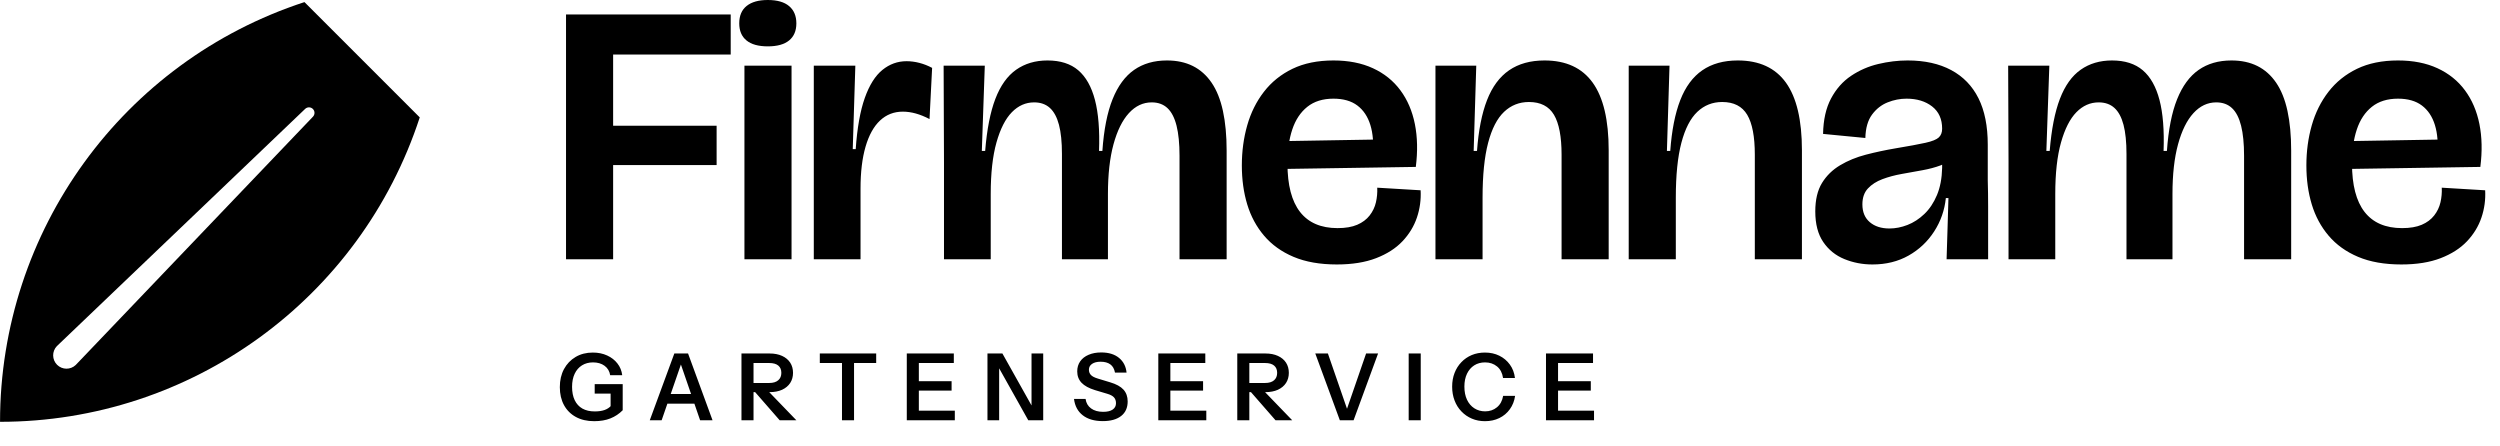
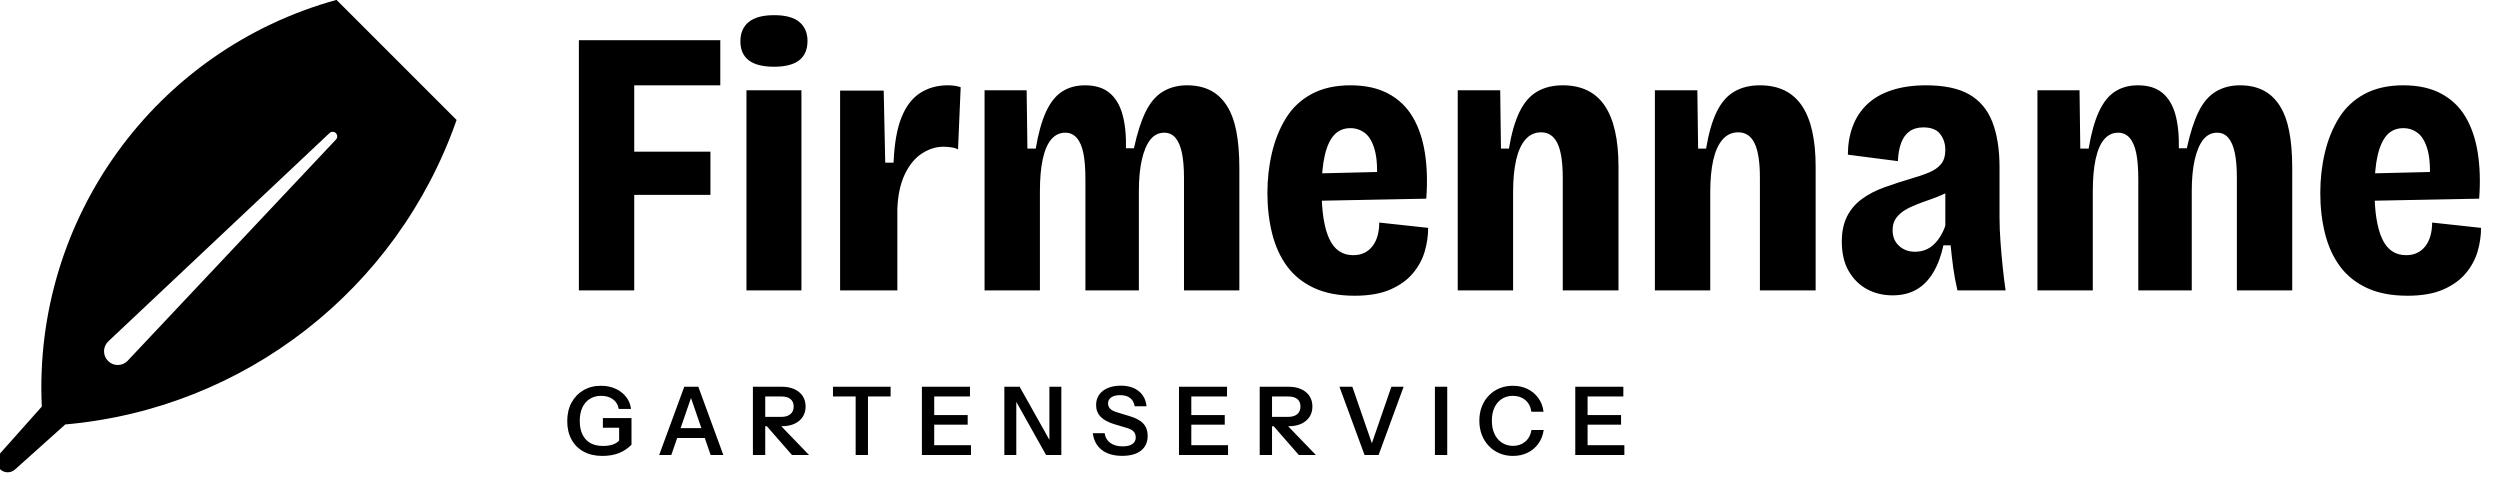
- <svg xmlns="http://www.w3.org/2000/svg" viewBox="0 0 674 120" width="674" height="120" role="img" aria-label="Firmenname Gartenservice">
-   <path fill="#000" fill-rule="evenodd" transform="translate(-19.83 -25.16) scale(2.48)" d="M8 56A48 48 0 0 1 41.093 10.373L53.627 22.907A48 48 0 0 1 8 56ZM16.225 49.825L42.024 22.824A0.6 0.6 0 0 0 41.176 21.976L14.175 47.775A1.45 1.45 0 0 0 16.225 49.825Z" />
-   <path fill="#000" transform="translate(148 69.9)" d="M4.6 0V-66H17.3V0ZM10.6 -25.4V-36H45.2V-25.4ZM10.6 -55.2V-66H49V-55.2ZM52.7 0V-52.2H65.4V0ZM59 -57.4Q55.2 -57.4 53.25 -59Q51.3 -60.6 51.3 -63.6Q51.3 -66.7 53.3 -68.3Q55.3 -69.9 59 -69.9Q62.8 -69.9 64.75 -68.25Q66.7 -66.6 66.7 -63.6Q66.7 -60.6 64.75 -59Q62.8 -57.4 59 -57.4ZM71.4 0V-26.6V-52.2H82.6L81.9 -29.7H82.7Q83.3 -38.3 85.15 -43.5Q87 -48.7 89.9 -51.05Q92.8 -53.4 96.4 -53.4Q98.1 -53.4 99.85 -52.95Q101.6 -52.5 103.3 -51.6L102.6 -37.8Q100.7 -38.8 98.9 -39.3Q97.1 -39.8 95.4 -39.8Q91.8 -39.8 89.25 -37.4Q86.7 -35 85.35 -30.35Q84 -25.7 84 -19.1V0ZM106.5 0V-26.2L106.4 -52.2H117.5L116.7 -29.2H117.6Q118.3 -37.9 120.35 -43.25Q122.4 -48.6 125.95 -51.1Q129.5 -53.6 134.4 -53.6Q139.6 -53.6 142.7 -50.95Q145.8 -48.3 147.2 -42.95Q148.6 -37.6 148.3 -29.2H149.2Q149.8 -37.8 151.95 -43.15Q154.1 -48.5 157.75 -51.05Q161.4 -53.6 166.6 -53.6Q170.6 -53.6 173.6 -52.1Q176.6 -50.6 178.65 -47.6Q180.7 -44.6 181.7 -40Q182.7 -35.4 182.7 -29.3V0H170V-27.9Q170 -32.8 169.2 -36Q168.4 -39.2 166.75 -40.75Q165.1 -42.3 162.5 -42.3Q159 -42.3 156.35 -39.4Q153.7 -36.5 152.2 -31Q150.7 -25.5 150.7 -17.6V0H138.3V-28.4Q138.3 -33.2 137.5 -36.25Q136.7 -39.3 135.05 -40.8Q133.4 -42.3 130.8 -42.3Q127.4 -42.3 124.8 -39.65Q122.2 -37 120.65 -31.5Q119.1 -26 119.1 -17.6V0ZM212.4 1.4Q205.6 1.4 200.75 -0.65Q195.9 -2.7 192.8 -6.35Q189.7 -10 188.25 -14.8Q186.8 -19.6 186.8 -25.3Q186.8 -31 188.25 -36.1Q189.7 -41.2 192.75 -45.15Q195.8 -49.1 200.45 -51.35Q205.1 -53.6 211.5 -53.6Q217.6 -53.6 222.15 -51.5Q226.7 -49.4 229.55 -45.55Q232.4 -41.7 233.45 -36.45Q234.5 -31.2 233.7 -24.9L194.7 -24.3V-31.8L224.2 -32.3L222.1 -28Q222.5 -32.8 221.45 -36.2Q220.4 -39.6 217.95 -41.45Q215.5 -43.3 211.5 -43.3Q207.2 -43.3 204.45 -41.1Q201.7 -38.9 200.4 -35Q199.1 -31.1 199.1 -25.8Q199.1 -17.1 202.5 -12.75Q205.9 -8.4 212.6 -8.4Q215.8 -8.4 217.9 -9.3Q220 -10.2 221.25 -11.8Q222.5 -13.4 222.95 -15.35Q223.4 -17.3 223.3 -19.3L235 -18.6Q235.2 -14.8 234 -11.25Q232.8 -7.7 230.1 -4.85Q227.4 -2 223 -0.3Q218.6 1.4 212.4 1.4ZM239 0V-27.2V-52.2H250L249.3 -29.2H250.2Q250.8 -37.5 252.9 -42.9Q255 -48.3 258.85 -50.95Q262.7 -53.6 268.4 -53.6Q277.1 -53.6 281.4 -47.6Q285.7 -41.6 285.7 -29.4V0H273V-28.2Q273 -35.5 270.95 -38.95Q268.9 -42.4 264.2 -42.4Q260.3 -42.4 257.5 -39.75Q254.7 -37.1 253.2 -31.4Q251.7 -25.7 251.7 -16.6V0ZM291.1 0V-27.2V-52.2H302.1L301.4 -29.2H302.3Q302.9 -37.5 305 -42.9Q307.1 -48.3 310.95 -50.95Q314.8 -53.6 320.5 -53.6Q329.2 -53.6 333.5 -47.6Q337.8 -41.6 337.8 -29.4V0H325.1V-28.2Q325.1 -35.5 323.05 -38.95Q321 -42.4 316.3 -42.4Q312.4 -42.4 309.6 -39.75Q306.8 -37.1 305.3 -31.4Q303.8 -25.7 303.8 -16.6V0ZM356.8 1.4Q352.8 1.4 349.25 -0.05Q345.7 -1.5 343.55 -4.65Q341.4 -7.8 341.4 -12.9Q341.4 -17.6 343.2 -20.55Q345 -23.5 348.1 -25.35Q351.2 -27.2 355.05 -28.2Q358.9 -29.2 363 -29.9Q368.4 -30.8 371.1 -31.4Q373.8 -32 374.7 -32.85Q375.6 -33.7 375.6 -35.2Q375.6 -39.1 372.9 -41.2Q370.2 -43.3 366 -43.3Q363.4 -43.3 360.9 -42.3Q358.4 -41.3 356.7 -39Q355 -36.7 354.9 -32.7L343.5 -33.8Q343.6 -39.5 345.65 -43.35Q347.7 -47.2 351.05 -49.45Q354.4 -51.7 358.4 -52.65Q362.4 -53.6 366.3 -53.6Q373.2 -53.6 378.05 -51Q382.9 -48.4 385.4 -43.4Q387.9 -38.4 387.9 -30.9V-21.3Q388 -17.8 388 -14.2Q388 -10.6 388 -7.05Q388 -3.5 388 0H376.8Q376.9 -4.1 377.05 -8.1Q377.2 -12.1 377.3 -16.5H376.6Q376.1 -11.6 373.45 -7.5Q370.8 -3.4 366.55 -1Q362.3 1.4 356.8 1.4ZM361.4 -8.3Q363.8 -8.3 366.25 -9.25Q368.7 -10.2 370.8 -12.2Q372.9 -14.2 374.2 -17.3Q375.5 -20.4 375.6 -24.6V-27L378.3 -27.5Q377.3 -26.1 375.15 -25.3Q373 -24.5 370.25 -24Q367.5 -23.5 364.7 -23Q361.9 -22.5 359.5 -21.6Q357.1 -20.7 355.6 -19.1Q354.1 -17.5 354.1 -14.8Q354.1 -11.7 356.1 -10Q358.1 -8.3 361.4 -8.3ZM393.5 0V-26.2L393.4 -52.2H404.5L403.7 -29.2H404.6Q405.3 -37.9 407.35 -43.25Q409.4 -48.6 412.95 -51.1Q416.5 -53.6 421.4 -53.6Q426.6 -53.6 429.7 -50.95Q432.8 -48.3 434.2 -42.95Q435.6 -37.6 435.3 -29.2H436.2Q436.8 -37.8 438.95 -43.15Q441.1 -48.5 444.75 -51.05Q448.4 -53.6 453.6 -53.6Q457.6 -53.6 460.6 -52.1Q463.6 -50.6 465.65 -47.6Q467.7 -44.6 468.7 -40Q469.7 -35.4 469.7 -29.3V0H457V-27.9Q457 -32.8 456.2 -36Q455.4 -39.2 453.75 -40.75Q452.1 -42.3 449.5 -42.3Q446 -42.3 443.35 -39.4Q440.7 -36.5 439.2 -31Q437.7 -25.5 437.7 -17.6V0H425.3V-28.4Q425.3 -33.2 424.5 -36.25Q423.7 -39.3 422.05 -40.8Q420.4 -42.3 417.8 -42.3Q414.4 -42.3 411.8 -39.65Q409.2 -37 407.65 -31.5Q406.1 -26 406.1 -17.6V0ZM499.4 1.4Q492.6 1.4 487.75 -0.65Q482.9 -2.7 479.8 -6.35Q476.7 -10 475.25 -14.8Q473.8 -19.6 473.8 -25.3Q473.8 -31 475.25 -36.1Q476.7 -41.2 479.75 -45.15Q482.8 -49.1 487.45 -51.35Q492.1 -53.6 498.5 -53.6Q504.6 -53.6 509.15 -51.5Q513.7 -49.4 516.55 -45.55Q519.4 -41.7 520.45 -36.45Q521.5 -31.2 520.7 -24.9L481.7 -24.3V-31.8L511.2 -32.3L509.1 -28Q509.5 -32.8 508.45 -36.2Q507.4 -39.6 504.95 -41.45Q502.5 -43.3 498.5 -43.3Q494.2 -43.3 491.45 -41.1Q488.7 -38.9 487.4 -35Q486.1 -31.1 486.1 -25.8Q486.1 -17.1 489.5 -12.75Q492.9 -8.4 499.6 -8.4Q502.8 -8.4 504.9 -9.3Q507 -10.2 508.25 -11.8Q509.5 -13.4 509.95 -15.35Q510.4 -17.3 510.3 -19.3L522 -18.6Q522.2 -14.8 521 -11.25Q519.8 -7.7 517.1 -4.85Q514.4 -2 510 -0.3Q505.6 1.4 499.4 1.4Z" />
-   <path fill="#000" transform="translate(150 113.3)" d="M10.18 0.25Q7.33 0.25 5.25 -0.89Q3.18 -2.02 2.05 -4.09Q0.93 -6.15 0.93 -8.93Q0.93 -11.7 2.05 -13.79Q3.18 -15.88 5.18 -17.06Q7.18 -18.25 9.83 -18.25Q11.98 -18.25 13.69 -17.46Q15.4 -16.68 16.46 -15.31Q17.53 -13.95 17.75 -12.15H14.5Q14.25 -13.75 13 -14.68Q11.75 -15.6 9.88 -15.6Q8.18 -15.6 6.9 -14.8Q5.62 -14 4.93 -12.53Q4.23 -11.05 4.23 -9Q4.23 -6.9 4.94 -5.41Q5.65 -3.93 7.01 -3.15Q8.38 -2.38 10.35 -2.38Q11.88 -2.38 12.98 -2.76Q14.08 -3.15 14.75 -3.93L17.88 -2.7Q16.45 -1.25 14.57 -0.5Q12.7 0.25 10.18 0.25ZM14.62 -2.7V-7.95L15.4 -7.18H10.33V-9.73H17.88V-2.7ZM25.18 0 31.8 -18H34.6L28.38 0ZM38.75 0 32.55 -18H35.5L42.1 0ZM28.6 -7.08H38.45V-4.48H28.6ZM49.9 0V-18H57.5Q59.42 -18 60.85 -17.35Q62.27 -16.7 63.04 -15.53Q63.8 -14.35 63.8 -12.78Q63.8 -11.23 63.04 -10.05Q62.27 -8.88 60.85 -8.22Q59.42 -7.58 57.5 -7.58H52.45V-10.05H57.4Q58.97 -10.05 59.81 -10.78Q60.65 -11.5 60.65 -12.78Q60.65 -14.05 59.83 -14.74Q59 -15.43 57.4 -15.43H53.15V0ZM60.2 0 52.17 -9.2H55.82L64.7 0ZM77 0V-15.43H71.02V-18H86.22V-15.43H80.25V0ZM94.47 0V-18H97.72V0ZM96.02 0V-2.58H107.42V0ZM96.02 -8V-10.53H106.55V-8ZM96.02 -15.43V-18H107.15V-15.43ZM116.22 0V-18H120.25L129.02 -2.35L128.1 -2.12V-18H131.25V0H127.22L118.45 -15.65L119.37 -15.88V0ZM147.32 0.23Q143.92 0.23 141.91 -1.34Q139.9 -2.9 139.55 -5.75H142.67Q142.9 -4.1 144.15 -3.19Q145.4 -2.27 147.42 -2.27Q149.1 -2.27 149.99 -2.89Q150.87 -3.5 150.87 -4.6Q150.87 -5.58 150.32 -6.18Q149.77 -6.78 148.47 -7.15L145.22 -8.12Q142.75 -8.88 141.59 -10.1Q140.42 -11.33 140.42 -13.18Q140.42 -14.73 141.22 -15.88Q142.02 -17.03 143.49 -17.65Q144.95 -18.28 146.9 -18.28Q149.9 -18.28 151.69 -16.81Q153.47 -15.35 153.72 -12.85H150.6Q150.32 -14.35 149.35 -15.06Q148.37 -15.78 146.72 -15.78Q145.27 -15.78 144.42 -15.2Q143.57 -14.62 143.57 -13.62Q143.57 -12.8 144.09 -12.23Q144.6 -11.65 146 -11.23L149.3 -10.23Q151.77 -9.5 152.9 -8.25Q154.02 -7 154.02 -5.08Q154.02 -2.53 152.26 -1.15Q150.5 0.23 147.32 0.23ZM162.28 0V-18H165.53V0ZM163.82 0V-2.58H175.22V0ZM163.82 -8V-10.53H174.35V-8ZM163.82 -15.43V-18H174.95V-15.43ZM183.57 0V-18H191.17Q193.1 -18 194.52 -17.35Q195.95 -16.7 196.71 -15.53Q197.47 -14.35 197.47 -12.78Q197.47 -11.23 196.71 -10.05Q195.95 -8.88 194.52 -8.22Q193.1 -7.58 191.17 -7.58H186.12V-10.05H191.07Q192.65 -10.05 193.49 -10.78Q194.32 -11.5 194.32 -12.78Q194.32 -14.05 193.5 -14.74Q192.67 -15.43 191.07 -15.43H186.82V0ZM193.88 0 185.85 -9.2H189.5L198.38 0ZM211.22 0 204.6 -18H208L213.43 -2.3H212.88L218.3 -18H221.53L214.93 0ZM229.78 0V-18H233.03V0ZM250.35 0.25Q248.42 0.25 246.81 -0.44Q245.2 -1.12 244 -2.38Q242.8 -3.62 242.15 -5.33Q241.5 -7.03 241.5 -9.05Q241.5 -11.08 242.15 -12.75Q242.8 -14.43 243.99 -15.66Q245.17 -16.9 246.79 -17.58Q248.4 -18.25 250.35 -18.25Q252.5 -18.25 254.22 -17.4Q255.95 -16.55 257.06 -15.01Q258.18 -13.48 258.43 -11.4H255.22Q254.92 -13.43 253.6 -14.51Q252.27 -15.6 250.38 -15.6Q248.7 -15.6 247.45 -14.8Q246.2 -14 245.5 -12.54Q244.8 -11.08 244.8 -9.08Q244.8 -7.03 245.5 -5.54Q246.2 -4.05 247.47 -3.23Q248.75 -2.4 250.4 -2.4Q252.25 -2.4 253.57 -3.49Q254.9 -4.58 255.25 -6.58H258.47Q258.18 -4.53 257.06 -2.98Q255.95 -1.43 254.22 -0.59Q252.5 0.25 250.35 0.25ZM266.8 0V-18H270.05V0ZM268.35 0V-2.58H279.75V0ZM268.35 -8V-10.53H278.88V-8ZM268.35 -15.43V-18H279.48V-15.43Z" />
+ <svg xmlns="http://www.w3.org/2000/svg" viewBox="0 0 659.38 126" width="659.38" height="126" role="img" aria-label="Firmenname Gartenservice">
+   <g transform="translate(0 4)">
+     <path fill="#000" fill-rule="evenodd" transform="translate(-17.53 -19.41) scale(2.41)" d="M8.959 57.738L14.416 52.846A50 50 0 0 0 57.243 19.523L44.102 6.382A44 44 0 0 0 11.849 50.889L7.262 56.041A1.2 1.2 0 0 0 8.959 57.738ZM21.221 45.901L44.034 21.674A0.5 0.5 0 0 0 43.326 20.966L19.099 43.779A1.5 1.5 0 0 0 21.221 45.901Z" />
+     <path fill="#000" transform="translate(146.68 72.6)" d="M6 0V-66H20.6V0ZM12.6 -25.2V-36.6H40.7V-25.2ZM12.6 -54.1V-66H43.3V-54.1ZM50.2 0V-52.8H64.7V0ZM57.5 -59Q53 -59 50.8 -60.7Q48.6 -62.4 48.6 -65.7Q48.6 -69 50.8 -70.8Q53 -72.6 57.5 -72.6Q62 -72.6 64.15 -70.8Q66.3 -69 66.3 -65.8Q66.3 -62.4 64.1 -60.7Q61.9 -59 57.5 -59ZM74.9 0V-28.2V-52.7H86.4L86.8 -33.7H89Q89.3 -41.2 91.1 -45.65Q92.9 -50.1 96.05 -52.1Q99.2 -54.1 103.3 -54.1Q104.1 -54.1 104.95 -54Q105.8 -53.9 106.7 -53.6L106 -37.2Q105.3 -37.6 104.15 -37.75Q103 -37.9 102.2 -37.9Q99.2 -37.9 96.45 -36.1Q93.7 -34.3 91.95 -30.6Q90.2 -26.9 90 -21.5V0ZM113 0V-34V-52.8H124.1L124.3 -37.4H126.5Q127.5 -43.4 129.2 -47.1Q130.9 -50.8 133.45 -52.45Q136 -54.1 139.5 -54.1Q143.5 -54.1 145.9 -52.15Q148.3 -50.2 149.35 -46.5Q150.4 -42.8 150.3 -37.5H152.4Q153.7 -43.5 155.5 -47.15Q157.3 -50.8 160.05 -52.45Q162.8 -54.1 166.4 -54.1Q169.9 -54.1 172.5 -52.8Q175.1 -51.5 176.85 -48.8Q178.6 -46.1 179.4 -42Q180.2 -37.9 180.2 -32.3V0H165.6V-29.6Q165.6 -33.7 165.05 -36.3Q164.5 -38.9 163.35 -40.25Q162.2 -41.6 160.4 -41.6Q158.2 -41.6 156.75 -39.8Q155.3 -38 154.5 -34.55Q153.7 -31.1 153.7 -26.2V0H139.6V-29.3Q139.6 -33.6 139.05 -36.25Q138.5 -38.9 137.3 -40.25Q136.1 -41.6 134.3 -41.6Q132.1 -41.6 130.6 -39.85Q129.1 -38.1 128.35 -34.65Q127.6 -31.2 127.6 -26.2V0ZM210.6 1.4Q204.3 1.4 199.9 -0.65Q195.5 -2.7 192.8 -6.35Q190.1 -10 188.85 -15Q187.6 -20 187.6 -25.7Q187.6 -31.2 188.8 -36.3Q190 -41.4 192.5 -45.45Q195 -49.5 199.25 -51.8Q203.5 -54.1 209.5 -54.1Q215.4 -54.1 219.5 -51.9Q223.6 -49.7 225.95 -45.7Q228.3 -41.7 229.15 -36.2Q230 -30.7 229.5 -24.2L198.5 -23.6V-30.8L219.1 -31.3L216.4 -28.2Q216.8 -33.7 215.95 -36.9Q215.1 -40.1 213.4 -41.45Q211.7 -42.8 209.5 -42.8Q206.9 -42.8 205.25 -41.05Q203.6 -39.3 202.75 -35.7Q201.9 -32.1 201.9 -26.5Q201.9 -18 203.9 -13.65Q205.9 -9.3 210.2 -9.3Q211.9 -9.3 213.15 -9.9Q214.4 -10.5 215.3 -11.65Q216.2 -12.8 216.65 -14.4Q217.1 -16 217.1 -17.9L230 -16.5Q230 -13.4 229.1 -10.3Q228.2 -7.2 226 -4.55Q223.8 -1.9 220.05 -0.25Q216.3 1.4 210.6 1.4ZM237.8 0V-33V-52.8H249L249.2 -37.4H251.3Q252.3 -43.4 254.1 -47.1Q255.9 -50.8 258.75 -52.45Q261.6 -54.1 265.5 -54.1Q272.9 -54.1 276.55 -48.75Q280.2 -43.4 280.2 -32.6V0H265.5V-29.7Q265.5 -35.9 264.1 -38.8Q262.7 -41.7 259.8 -41.7Q257.3 -41.7 255.65 -39.8Q254 -37.9 253.2 -34.4Q252.4 -30.9 252.4 -25.9V0ZM289.8 0V-33V-52.8H301L301.2 -37.4H303.3Q304.3 -43.4 306.1 -47.1Q307.9 -50.8 310.75 -52.45Q313.6 -54.1 317.5 -54.1Q324.9 -54.1 328.55 -48.75Q332.2 -43.4 332.2 -32.6V0H317.5V-29.7Q317.5 -35.9 316.1 -38.8Q314.7 -41.7 311.8 -41.7Q309.3 -41.7 307.65 -39.8Q306 -37.9 305.2 -34.4Q304.4 -30.9 304.4 -25.9V0ZM352.5 1.3Q348.8 1.3 345.8 -0.3Q342.8 -1.9 340.95 -5.05Q339.1 -8.2 339.1 -12.9Q339.1 -16.8 340.5 -19.55Q341.9 -22.3 344.45 -24.15Q347 -26 350.35 -27.2Q353.7 -28.4 357.4 -29.5Q360.2 -30.3 362.2 -31.15Q364.2 -32 365.3 -33.35Q366.4 -34.7 366.4 -37.1Q366.4 -39.5 365.05 -41.25Q363.7 -43 360.6 -43Q358.4 -43 356.95 -41.95Q355.5 -40.9 354.75 -38.9Q354 -36.9 353.9 -34.1L340.7 -35.8Q340.7 -39.8 341.95 -43.2Q343.2 -46.6 345.75 -49.05Q348.3 -51.5 352.25 -52.8Q356.2 -54.1 361.3 -54.1Q368.5 -54.1 372.7 -51.7Q376.9 -49.3 378.8 -44.45Q380.7 -39.6 380.7 -32.4V-19.2Q380.7 -16.3 380.95 -12.85Q381.2 -9.4 381.55 -6.05Q381.9 -2.7 382.3 0H369.6Q368.9 -3 368.5 -5.9Q368.1 -8.8 367.8 -11.9H365.9Q365 -7.7 363.2 -4.7Q361.4 -1.7 358.75 -0.2Q356.1 1.3 352.5 1.3ZM358.4 -10.2Q359.9 -10.2 361.15 -10.7Q362.4 -11.2 363.4 -12.15Q364.4 -13.1 365.2 -14.45Q366 -15.8 366.4 -17.1V-28.3L369.5 -27.6Q368.1 -26.4 366.3 -25.55Q364.5 -24.7 362.6 -24.05Q360.7 -23.4 358.9 -22.7Q357.1 -22 355.7 -21.15Q354.3 -20.3 353.4 -19.05Q352.5 -17.8 352.5 -15.9Q352.5 -13.3 354.2 -11.75Q355.9 -10.2 358.4 -10.2ZM390.7 0V-34V-52.8H401.8L402 -37.4H404.2Q405.2 -43.4 406.9 -47.1Q408.6 -50.8 411.15 -52.45Q413.7 -54.1 417.2 -54.1Q421.2 -54.1 423.6 -52.15Q426 -50.2 427.05 -46.5Q428.1 -42.8 428 -37.5H430.1Q431.4 -43.5 433.2 -47.15Q435 -50.8 437.75 -52.45Q440.5 -54.1 444.1 -54.1Q447.6 -54.1 450.2 -52.8Q452.8 -51.5 454.55 -48.8Q456.3 -46.1 457.1 -42Q457.9 -37.9 457.9 -32.3V0H443.3V-29.6Q443.3 -33.7 442.75 -36.3Q442.2 -38.9 441.05 -40.25Q439.9 -41.6 438.1 -41.6Q435.9 -41.6 434.45 -39.8Q433 -38 432.2 -34.55Q431.4 -31.1 431.4 -26.2V0H417.3V-29.3Q417.3 -33.6 416.75 -36.25Q416.2 -38.9 415 -40.25Q413.8 -41.6 412 -41.6Q409.8 -41.6 408.3 -39.85Q406.8 -38.1 406.05 -34.65Q405.3 -31.2 405.3 -26.2V0ZM488.3 1.4Q482 1.4 477.6 -0.65Q473.2 -2.7 470.5 -6.35Q467.8 -10 466.55 -15Q465.3 -20 465.3 -25.7Q465.3 -31.2 466.5 -36.3Q467.7 -41.4 470.2 -45.45Q472.7 -49.5 476.95 -51.8Q481.2 -54.1 487.2 -54.1Q493.1 -54.1 497.2 -51.9Q501.3 -49.7 503.65 -45.7Q506 -41.7 506.85 -36.2Q507.7 -30.7 507.2 -24.2L476.2 -23.6V-30.8L496.8 -31.3L494.1 -28.2Q494.5 -33.7 493.65 -36.9Q492.8 -40.1 491.1 -41.45Q489.4 -42.8 487.2 -42.8Q484.6 -42.8 482.95 -41.05Q481.3 -39.3 480.45 -35.7Q479.6 -32.1 479.6 -26.5Q479.6 -18 481.6 -13.65Q483.6 -9.3 487.9 -9.3Q489.6 -9.3 490.85 -9.9Q492.1 -10.5 493 -11.65Q493.9 -12.8 494.35 -14.4Q494.8 -16 494.8 -17.9L507.7 -16.5Q507.7 -13.4 506.8 -10.3Q505.9 -7.2 503.7 -4.55Q501.5 -1.9 497.75 -0.25Q494 1.4 488.3 1.4Z" />
+     <path fill="#000" transform="translate(148.68 116)" d="M10.18 0.25Q7.33 0.25 5.25 -0.89Q3.18 -2.02 2.05 -4.09Q0.93 -6.15 0.93 -8.93Q0.93 -11.7 2.05 -13.79Q3.18 -15.88 5.18 -17.06Q7.18 -18.25 9.83 -18.25Q11.98 -18.25 13.69 -17.46Q15.4 -16.68 16.46 -15.31Q17.53 -13.95 17.75 -12.15H14.5Q14.25 -13.75 13 -14.68Q11.75 -15.6 9.88 -15.6Q8.18 -15.6 6.9 -14.8Q5.62 -14 4.93 -12.53Q4.23 -11.05 4.23 -9Q4.23 -6.9 4.94 -5.41Q5.65 -3.93 7.01 -3.15Q8.38 -2.38 10.35 -2.38Q11.88 -2.38 12.98 -2.76Q14.08 -3.15 14.75 -3.93L17.88 -2.7Q16.45 -1.25 14.57 -0.5Q12.7 0.25 10.18 0.25ZM14.62 -2.7V-7.95L15.4 -7.18H10.33V-9.73H17.88V-2.7ZM25.18 0 31.8 -18H34.6L28.38 0ZM38.75 0 32.55 -18H35.5L42.1 0ZM28.6 -7.08H38.45V-4.48H28.6ZM49.9 0V-18H57.5Q59.42 -18 60.85 -17.35Q62.27 -16.7 63.04 -15.53Q63.8 -14.35 63.8 -12.78Q63.8 -11.23 63.04 -10.05Q62.27 -8.88 60.85 -8.22Q59.42 -7.58 57.5 -7.58H52.45V-10.05H57.4Q58.97 -10.05 59.81 -10.78Q60.65 -11.5 60.65 -12.78Q60.65 -14.05 59.83 -14.74Q59 -15.43 57.4 -15.43H53.15V0ZM60.2 0 52.17 -9.2H55.82L64.7 0ZM77 0V-15.43H71.02V-18H86.22V-15.43H80.25V0ZM94.47 0V-18H97.72V0ZM96.02 0V-2.58H107.42V0ZM96.02 -8V-10.53H106.55V-8ZM96.02 -15.43V-18H107.15V-15.43ZM116.22 0V-18H120.25L129.02 -2.35L128.1 -2.12V-18H131.25V0H127.22L118.45 -15.65L119.37 -15.88V0ZM147.32 0.23Q143.92 0.23 141.91 -1.34Q139.9 -2.9 139.55 -5.75H142.67Q142.9 -4.1 144.15 -3.19Q145.4 -2.27 147.42 -2.27Q149.1 -2.27 149.99 -2.89Q150.87 -3.5 150.87 -4.6Q150.87 -5.58 150.32 -6.18Q149.77 -6.78 148.47 -7.15L145.22 -8.12Q142.75 -8.88 141.59 -10.1Q140.42 -11.33 140.42 -13.18Q140.42 -14.73 141.22 -15.88Q142.02 -17.03 143.49 -17.65Q144.95 -18.28 146.9 -18.28Q149.9 -18.28 151.69 -16.81Q153.47 -15.35 153.72 -12.85H150.6Q150.32 -14.35 149.35 -15.06Q148.37 -15.78 146.72 -15.78Q145.27 -15.78 144.42 -15.2Q143.57 -14.62 143.57 -13.62Q143.57 -12.8 144.09 -12.23Q144.6 -11.65 146 -11.23L149.3 -10.23Q151.77 -9.5 152.9 -8.25Q154.02 -7 154.02 -5.08Q154.02 -2.53 152.26 -1.15Q150.5 0.23 147.32 0.23ZM162.28 0V-18H165.53V0ZM163.82 0V-2.58H175.22V0ZM163.82 -8V-10.53H174.35V-8ZM163.82 -15.43V-18H174.95V-15.43ZM183.57 0V-18H191.17Q193.1 -18 194.52 -17.35Q195.95 -16.7 196.71 -15.53Q197.47 -14.35 197.47 -12.78Q197.47 -11.23 196.71 -10.05Q195.95 -8.88 194.52 -8.22Q193.1 -7.58 191.17 -7.58H186.12V-10.05H191.07Q192.65 -10.05 193.49 -10.78Q194.32 -11.5 194.32 -12.78Q194.32 -14.05 193.5 -14.74Q192.67 -15.43 191.07 -15.43H186.82V0ZM193.88 0 185.85 -9.2H189.5L198.38 0ZM211.22 0 204.6 -18H208L213.43 -2.3H212.88L218.3 -18H221.53L214.93 0ZM229.78 0V-18H233.03V0ZM250.35 0.25Q248.42 0.25 246.81 -0.44Q245.2 -1.12 244 -2.38Q242.8 -3.62 242.15 -5.33Q241.5 -7.03 241.5 -9.05Q241.5 -11.08 242.15 -12.75Q242.8 -14.43 243.99 -15.66Q245.17 -16.9 246.79 -17.58Q248.4 -18.25 250.35 -18.25Q252.5 -18.25 254.22 -17.4Q255.95 -16.55 257.06 -15.01Q258.18 -13.48 258.43 -11.4H255.22Q254.92 -13.43 253.6 -14.51Q252.27 -15.6 250.38 -15.6Q248.7 -15.6 247.45 -14.8Q246.2 -14 245.5 -12.54Q244.8 -11.08 244.8 -9.08Q244.8 -7.03 245.5 -5.54Q246.2 -4.05 247.47 -3.23Q248.75 -2.4 250.4 -2.4Q252.25 -2.4 253.57 -3.49Q254.9 -4.58 255.25 -6.58H258.47Q258.18 -4.53 257.06 -2.98Q255.95 -1.43 254.22 -0.59Q252.5 0.25 250.35 0.25ZM266.8 0V-18H270.05V0ZM268.35 0V-2.58H279.75V0ZM268.35 -8V-10.53H278.88V-8ZM268.35 -15.43V-18H279.48V-15.43Z" />
+   </g>
</svg>
